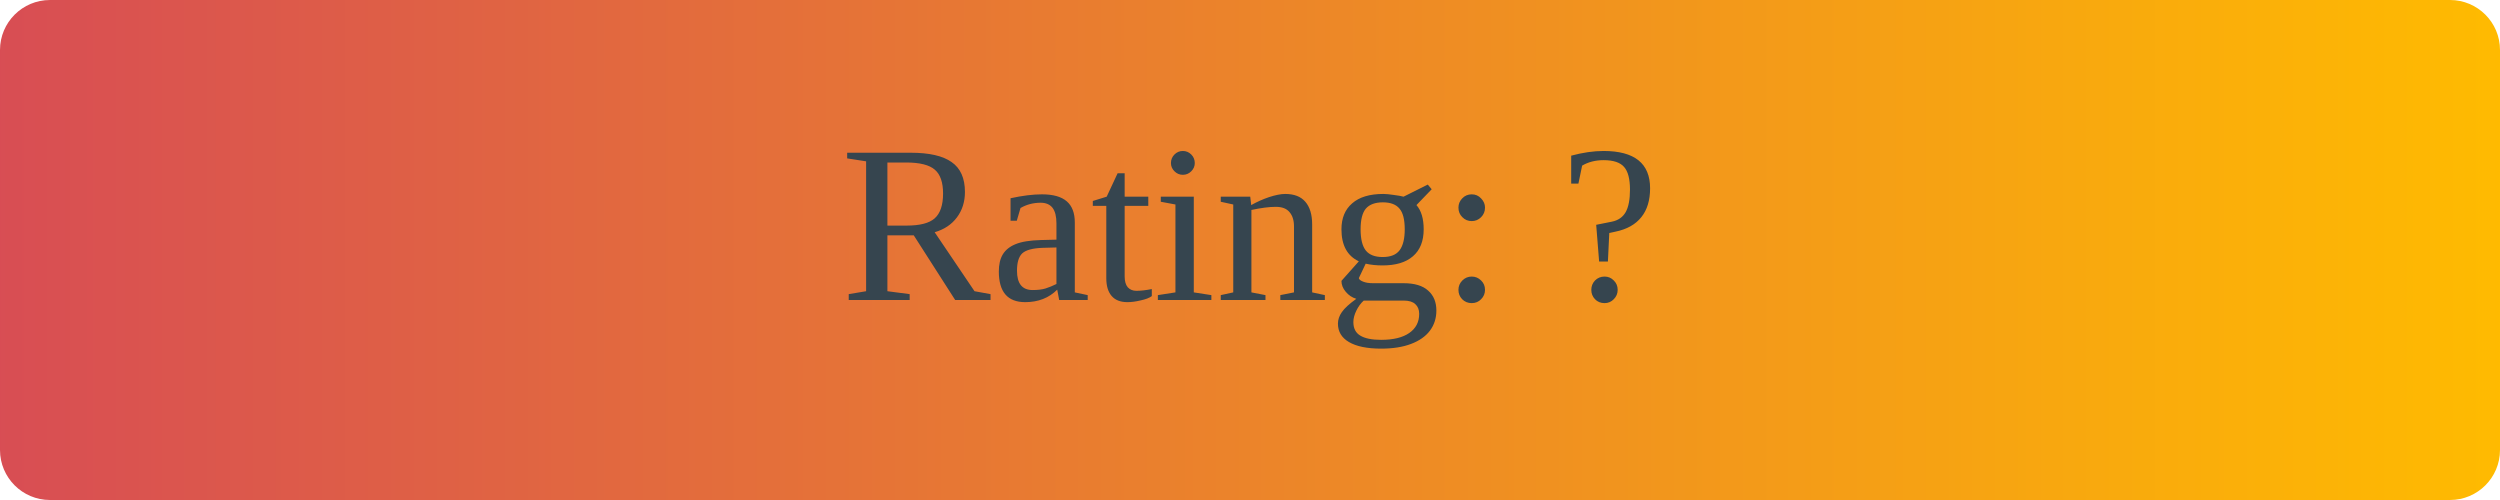
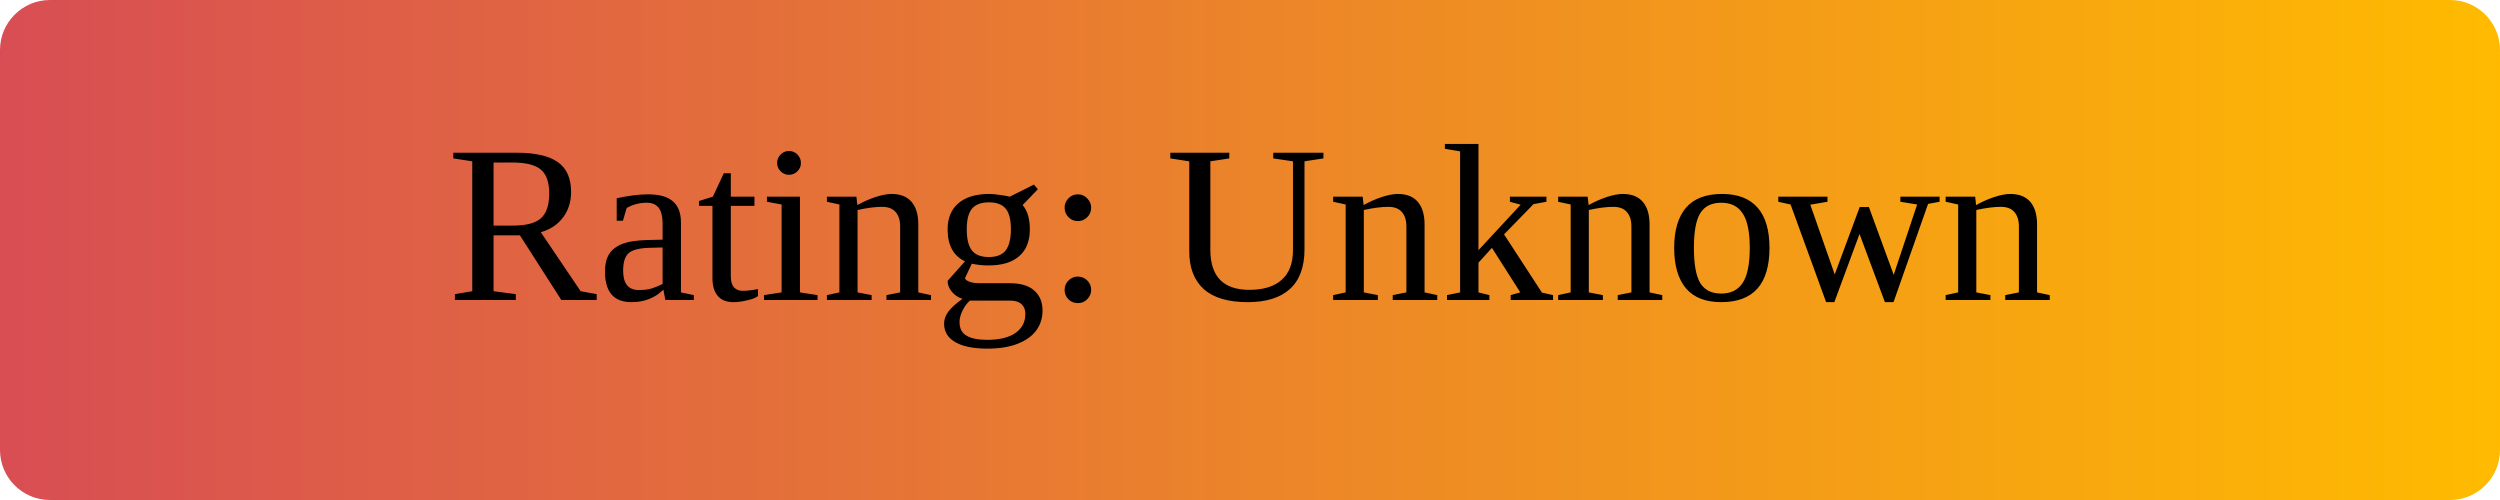
<svg xmlns="http://www.w3.org/2000/svg" width="200" height="40" viewBox="0 0 200 40">
  <defs>
    <linearGradient id="rect-gradient" x1="0%" y1="0%" x2="100%" y2="0%">
      <stop offset="0%" stop-color="#D84D54" />
      <stop offset="100%" stop-color="#FFBB00" />
    </linearGradient>
  </defs>
  <rect width="200" height="40" rx="4" fill="url(#rect-gradient)" />
-   <text x="100" y="24" font-size="18" text-anchor="middle" fill="#36454F">Rating: ?</text>
+   <text x="100" y="24" font-size="18" text-anchor="middle" fill="black">Rating: Unknown</text>
</svg>
